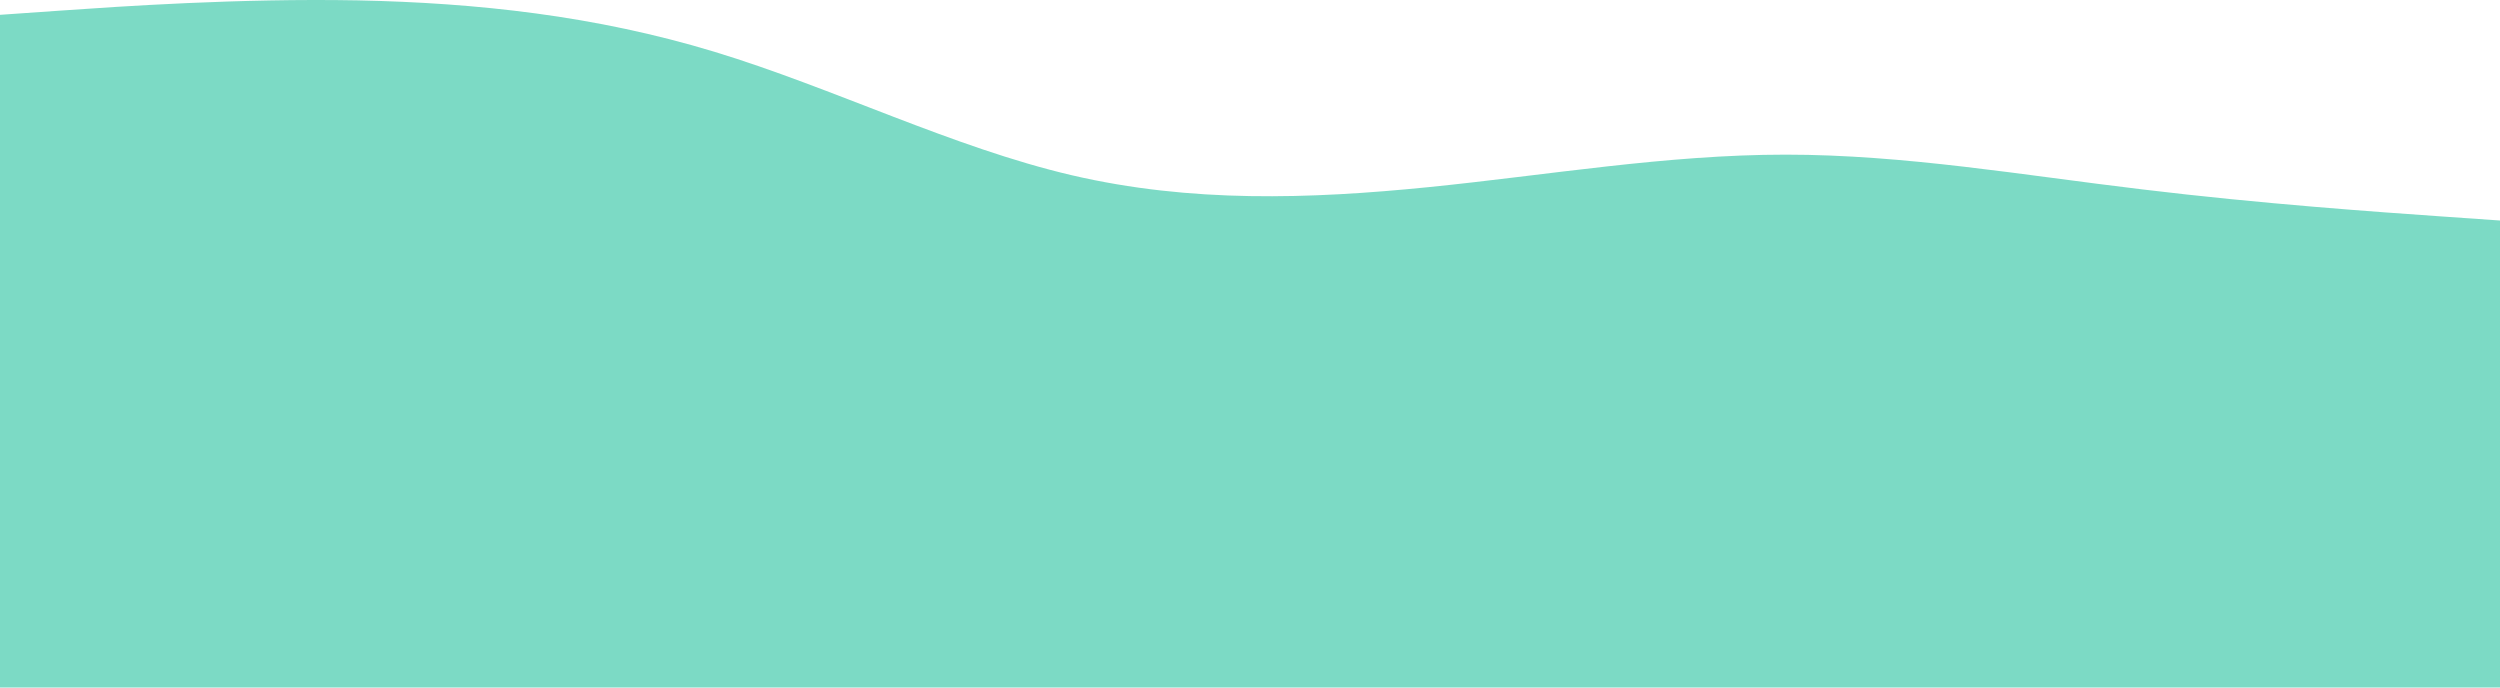
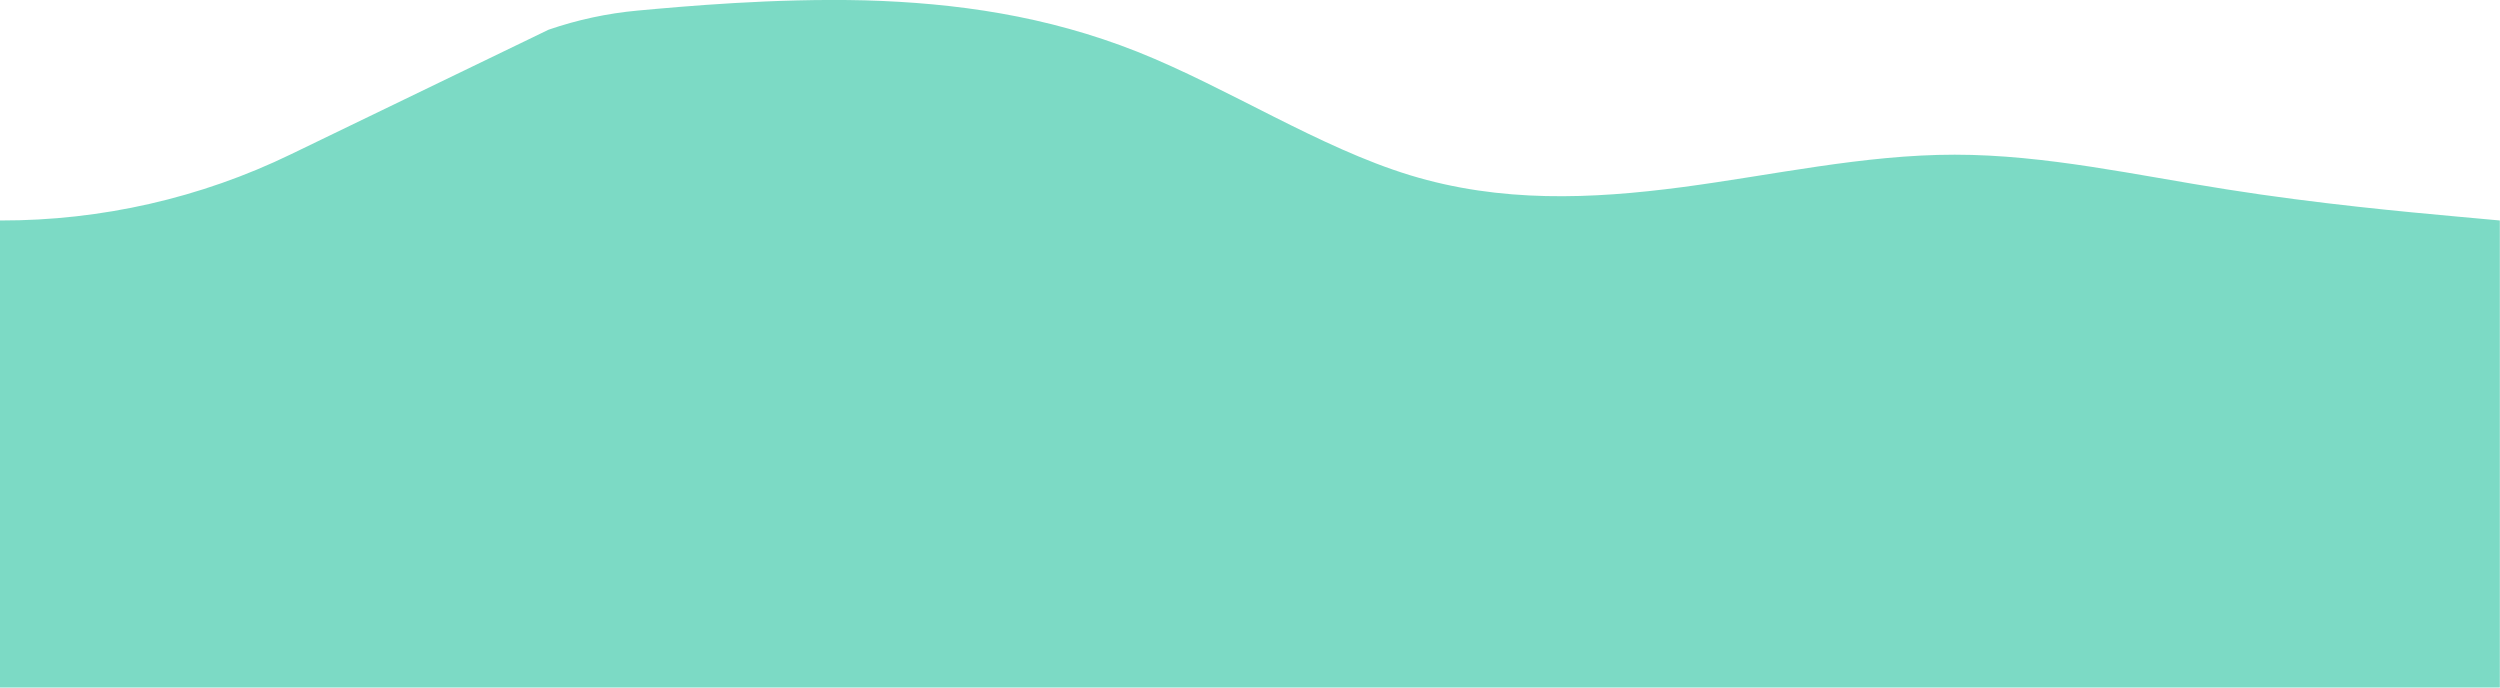
- <svg xmlns="http://www.w3.org/2000/svg" width="1440" height="396" viewBox="0 0 1440 396" fill="none">
-   <path d="M0 8.539L34.4 6.137C68.8 3.736 137.6 -1.067 206.08 0.213C274.72 1.654 342.88 9.019 411.52 29.833C480 50.647 548.8 84.91 617.28 100.921C685.92 116.932 754.08 114.691 822.72 107.806C891.2 100.921 960 89.073 1028.48 89.073C1097.12 89.073 1165.28 100.921 1233.92 109.087C1302.4 117.412 1371.2 122.216 1405.6 124.617L1440 127.019V396H1405.6C1371.2 396 1302.4 396 1233.92 396C1165.28 396 1097.12 396 1028.48 396C960 396 891.2 396 822.72 396C754.08 396 685.92 396 617.28 396C548.8 396 480 396 411.52 396C342.88 396 274.72 396 206.08 396C137.6 396 68.8 396 34.4 396H0V8.539Z" fill="#7CDAC5" />
+ <svg xmlns="http://www.w3.org/2000/svg" version="1.1" id="Calque_1" x="0px" y="0px" viewBox="0 0 1440 396" style="enable-background:new 0 0 1440 396;" xml:space="preserve">
+   <style type="text/css">
+ 	.st0{fill:#7CDAC5;}
+ </style>
+   <path class="st0" d="M1413.7,124.6c-26.3-2.4-78.8-7.2-131-15.5c-52.4-8.2-104.4-20-156.8-20c-52.3,0-104.8,11.8-157,18.7  c-52.4,6.9-104.4,9.1-156.8-6.9c-52.3-16-104.8-50.3-157-71.1C602.6,9,550.6,1.7,498.2,0.2c-52.3-1.3-104.8,3.5-131,5.9l0,0  c-17.4,1.6-34.6,5.3-51.2,11L167.7,88.8C115.6,114.1,58.3,127.1,0.4,127l-1.5,0v269h342h26.3c26.3,0,78.8,0,131,0  c52.4,0,104.4,0,156.8,0c52.3,0,104.8,0,157,0c52.4,0,104.4,0,156.8,0c52.3,0,104.8,0,157,0c52.4,0,104.4,0,156.8,0  c52.3,0,104.8,0,131,0h26.3V127L1413.7,124.6z" />
</svg>
